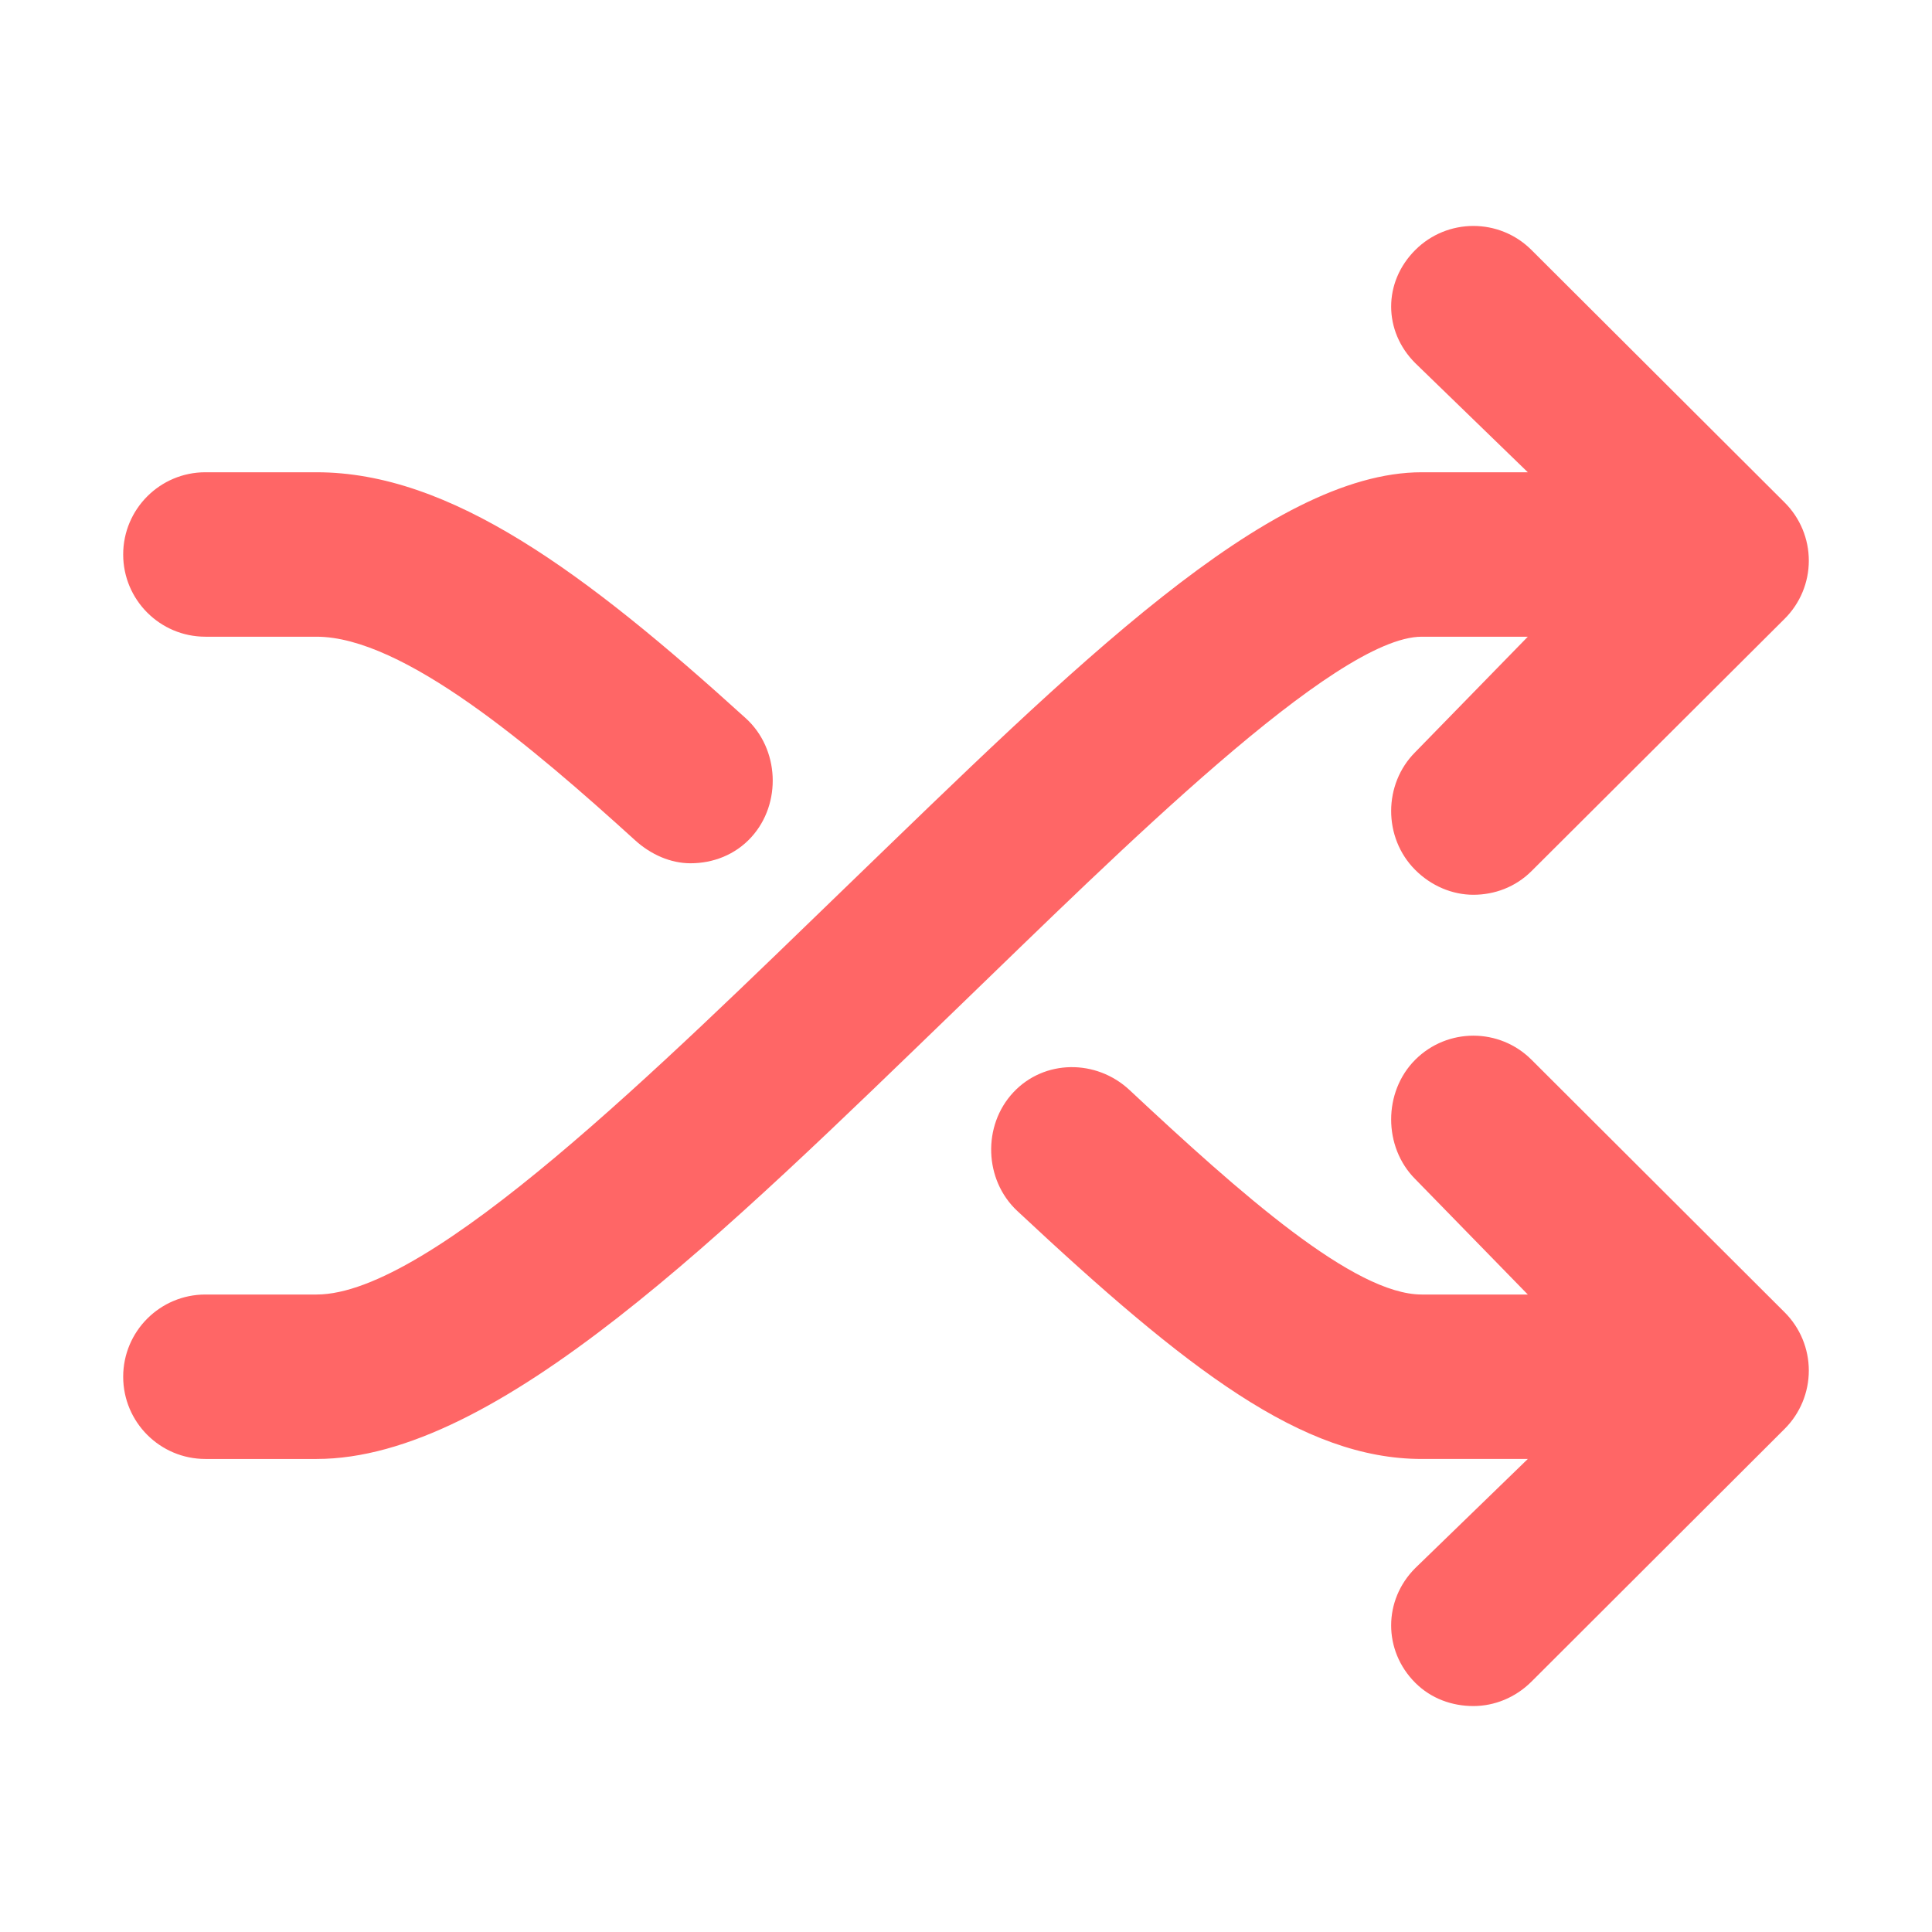
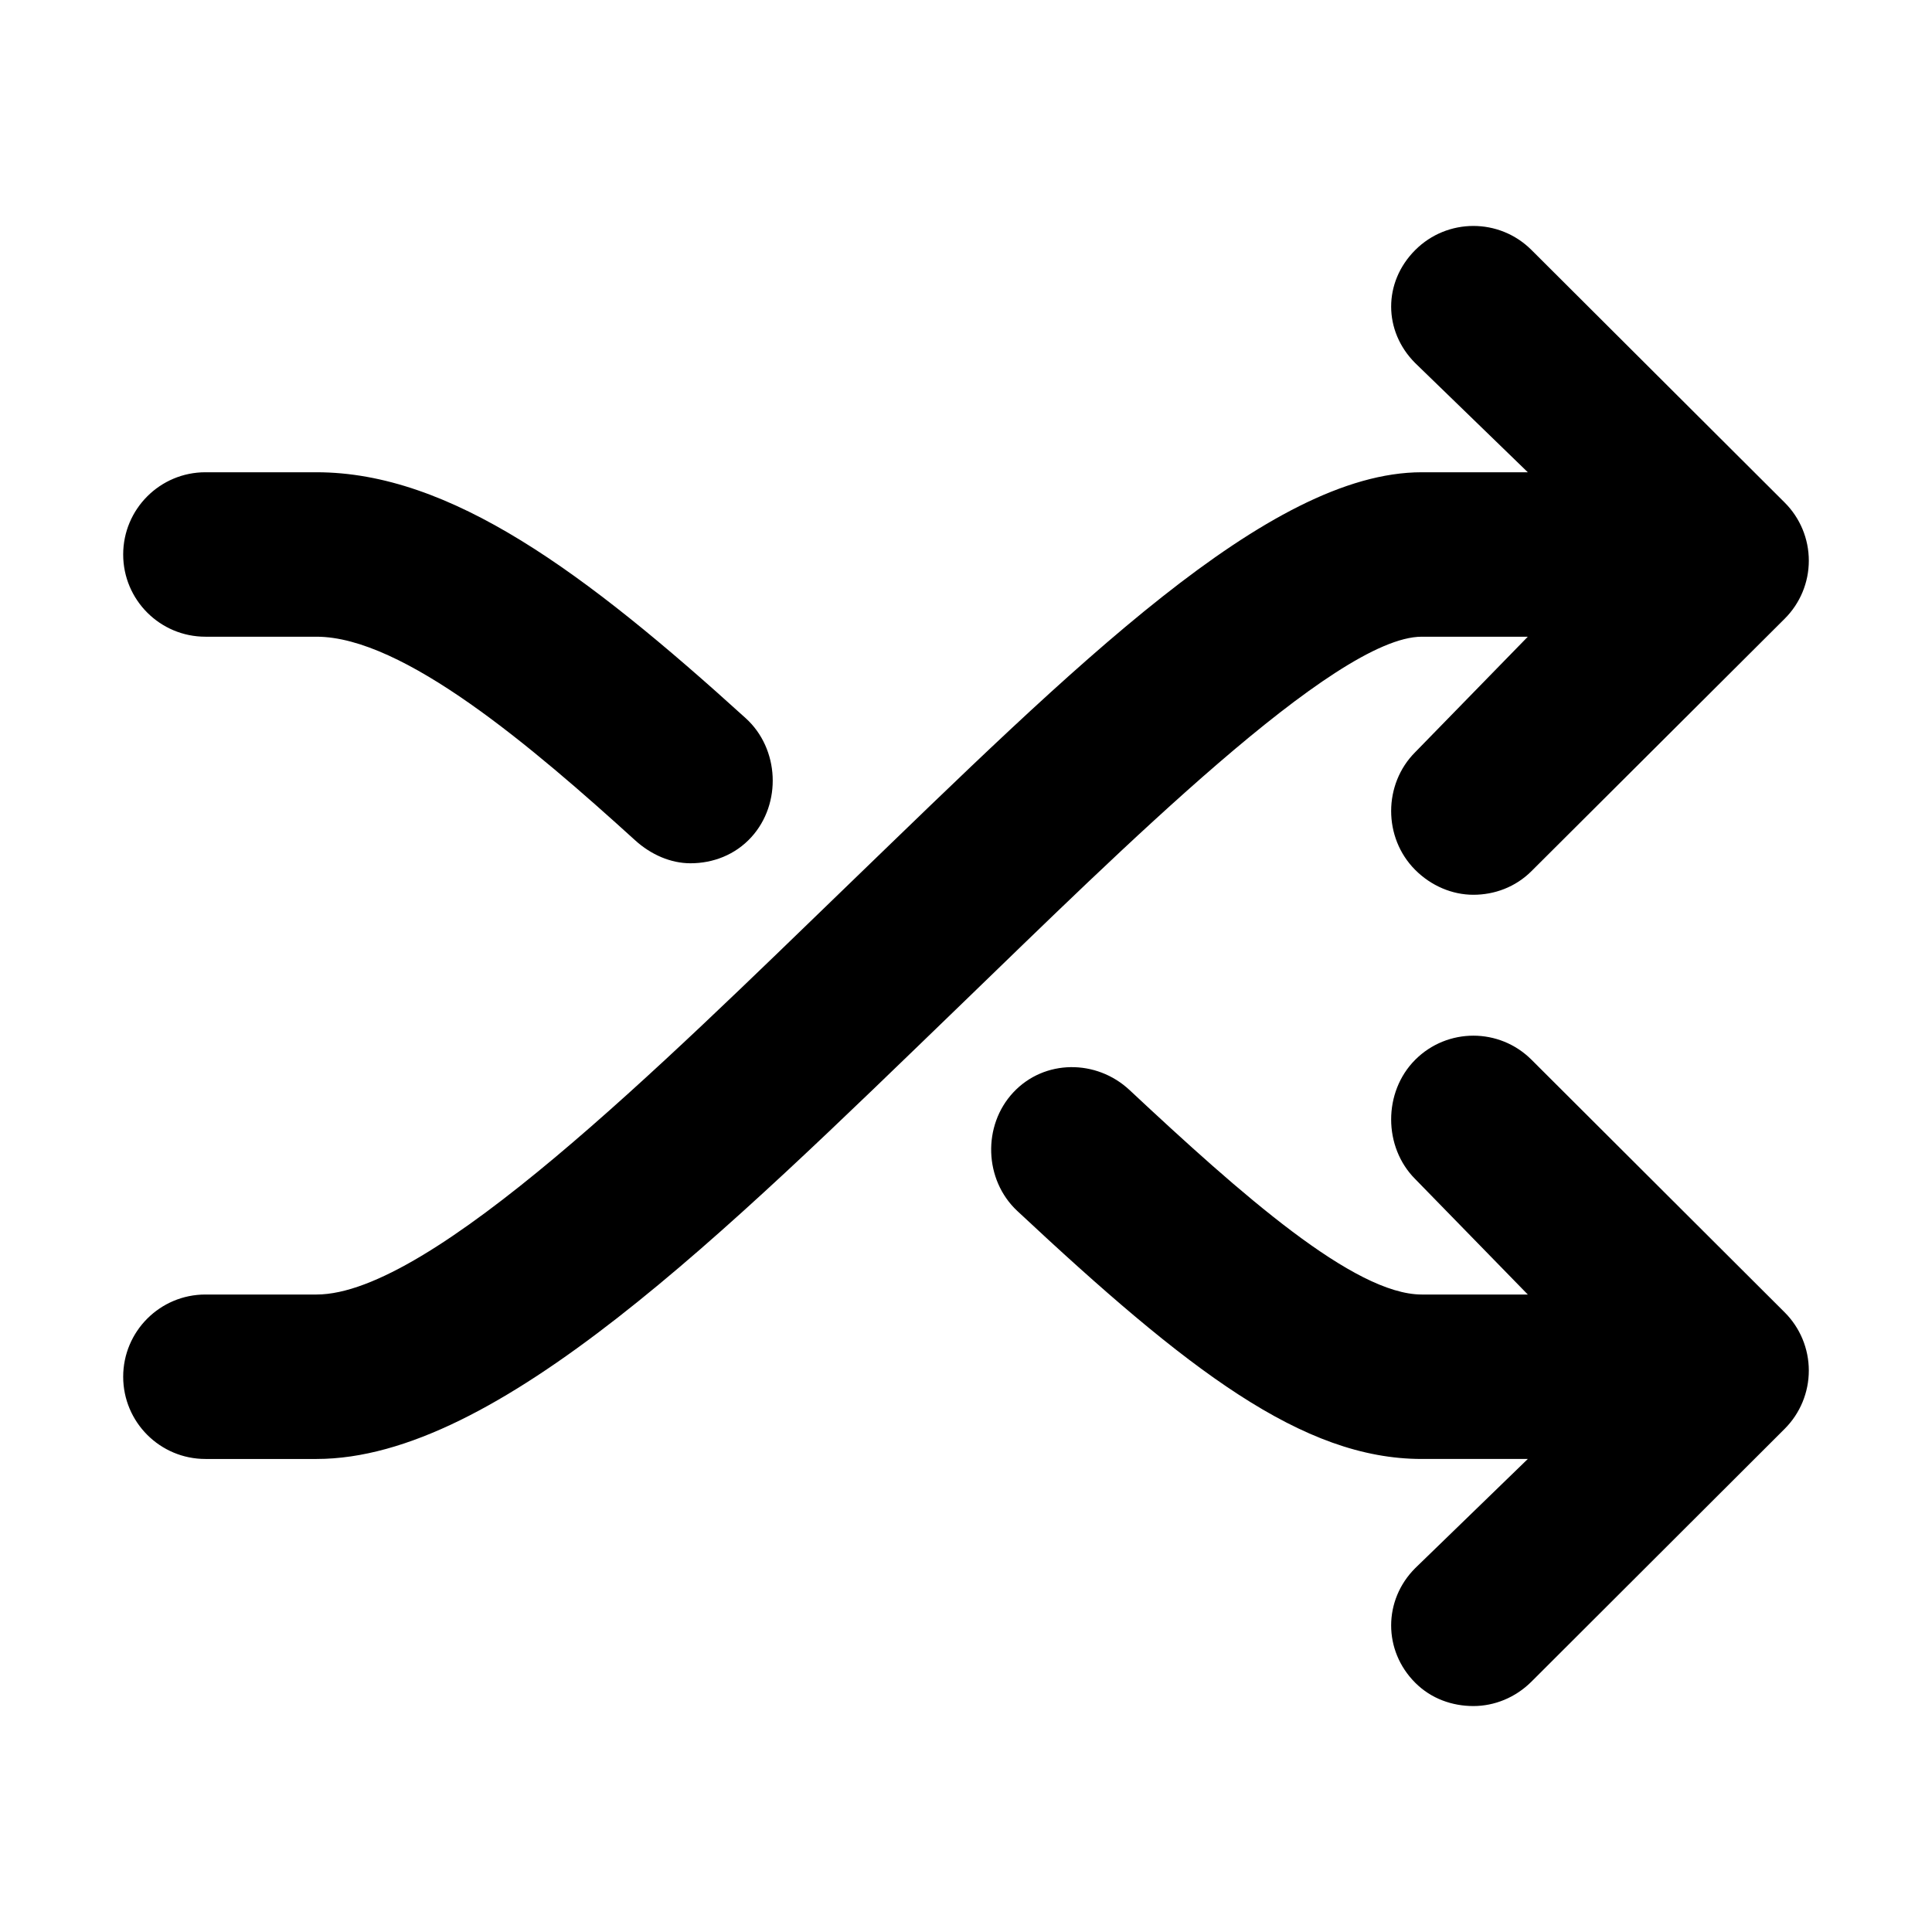
<svg xmlns="http://www.w3.org/2000/svg" t="1638496127094" class="icon" viewBox="0 0 1024 1024" version="1.1" p-id="8003" width="200" height="200">
  <defs>
    <style type="text/css" />
  </defs>
-   <path d="M753.565 337.471c-45.87 0-160.26 113.85-243.789 194.549C383.134 654.384 263.509 773.285 167.765 773.285l-58.892 0c-24.068 0-43.582-19.527-43.582-43.582s19.513-43.582 43.582-43.582l58.892 0c60.504 0 183.003-121.681 281.433-216.784 119.796-115.744 223.255-219.029 304.368-219.029l56.209 0-59.641-57.828c-17.034-16.993-17.061-42.902-0.057-59.928 17.002-17.031 44.597-17.065 61.632-0.065l134.208 133.874c8.193 8.172 12.794 19.238 12.794 30.804 0 11.564-4.602 22.605-12.794 30.777L811.707 461.726c-8.506 8.486-19.646 12.522-30.787 12.522-11.166 0-22.334-4.677-30.844-13.2-17.003-17.026-16.976-45.433 0.057-62.426l59.641-61.152L753.565 337.471zM811.707 561.661c-17.035-16.999-44.629-16.973-61.632 0.058-17.003 17.025-16.976 46.258 0.057 63.251l59.641 61.151-56.209 0c-35.793 0-95.59-52.947-154.876-108.373-17.576-16.435-45.162-16.342-61.595 1.227-16.445 17.568-15.524 46.394 2.054 62.824 90.322 84.459 151.247 131.485 214.417 131.485l56.209 0-59.641 57.825c-17.034 16.993-17.061 43.736-0.057 60.762 8.512 8.523 19.678 12.37 30.844 12.37 11.141 0 22.281-4.453 30.787-12.94L945.915 757.311c8.193-8.173 12.794-19.316 12.794-30.881 0-11.564-4.602-22.683-12.794-30.856L811.707 561.661zM108.872 337.471l58.892 0c45.932 0 114.402 58.455 168.915 107.942 8.352 7.577 18.833 12.141 29.292 12.141 11.853 0 23.673-4.394 32.271-13.858 16.183-17.808 14.859-46.823-2.958-62.999-85.248-77.381-156.562-130.389-227.52-130.389l-58.892 0c-24.068 0-43.582 19.527-43.582 43.582S84.804 337.471 108.872 337.471z" fill="#ff6666" p-id="8004" />
+   <path d="M753.565 337.471c-45.87 0-160.26 113.85-243.789 194.549C383.134 654.384 263.509 773.285 167.765 773.285l-58.892 0c-24.068 0-43.582-19.527-43.582-43.582s19.513-43.582 43.582-43.582l58.892 0c60.504 0 183.003-121.681 281.433-216.784 119.796-115.744 223.255-219.029 304.368-219.029l56.209 0-59.641-57.828c-17.034-16.993-17.061-42.902-0.057-59.928 17.002-17.031 44.597-17.065 61.632-0.065l134.208 133.874c8.193 8.172 12.794 19.238 12.794 30.804 0 11.564-4.602 22.605-12.794 30.777L811.707 461.726c-8.506 8.486-19.646 12.522-30.787 12.522-11.166 0-22.334-4.677-30.844-13.2-17.003-17.026-16.976-45.433 0.057-62.426l59.641-61.152L753.565 337.471zM811.707 561.661c-17.035-16.999-44.629-16.973-61.632 0.058-17.003 17.025-16.976 46.258 0.057 63.251l59.641 61.151-56.209 0c-35.793 0-95.59-52.947-154.876-108.373-17.576-16.435-45.162-16.342-61.595 1.227-16.445 17.568-15.524 46.394 2.054 62.824 90.322 84.459 151.247 131.485 214.417 131.485l56.209 0-59.641 57.825c-17.034 16.993-17.061 43.736-0.057 60.762 8.512 8.523 19.678 12.37 30.844 12.37 11.141 0 22.281-4.453 30.787-12.94L945.915 757.311c8.193-8.173 12.794-19.316 12.794-30.881 0-11.564-4.602-22.683-12.794-30.856L811.707 561.661zM108.872 337.471l58.892 0c45.932 0 114.402 58.455 168.915 107.942 8.352 7.577 18.833 12.141 29.292 12.141 11.853 0 23.673-4.394 32.271-13.858 16.183-17.808 14.859-46.823-2.958-62.999-85.248-77.381-156.562-130.389-227.52-130.389l-58.892 0c-24.068 0-43.582 19.527-43.582 43.582S84.804 337.471 108.872 337.471z" p-id="8004" />
</svg>
